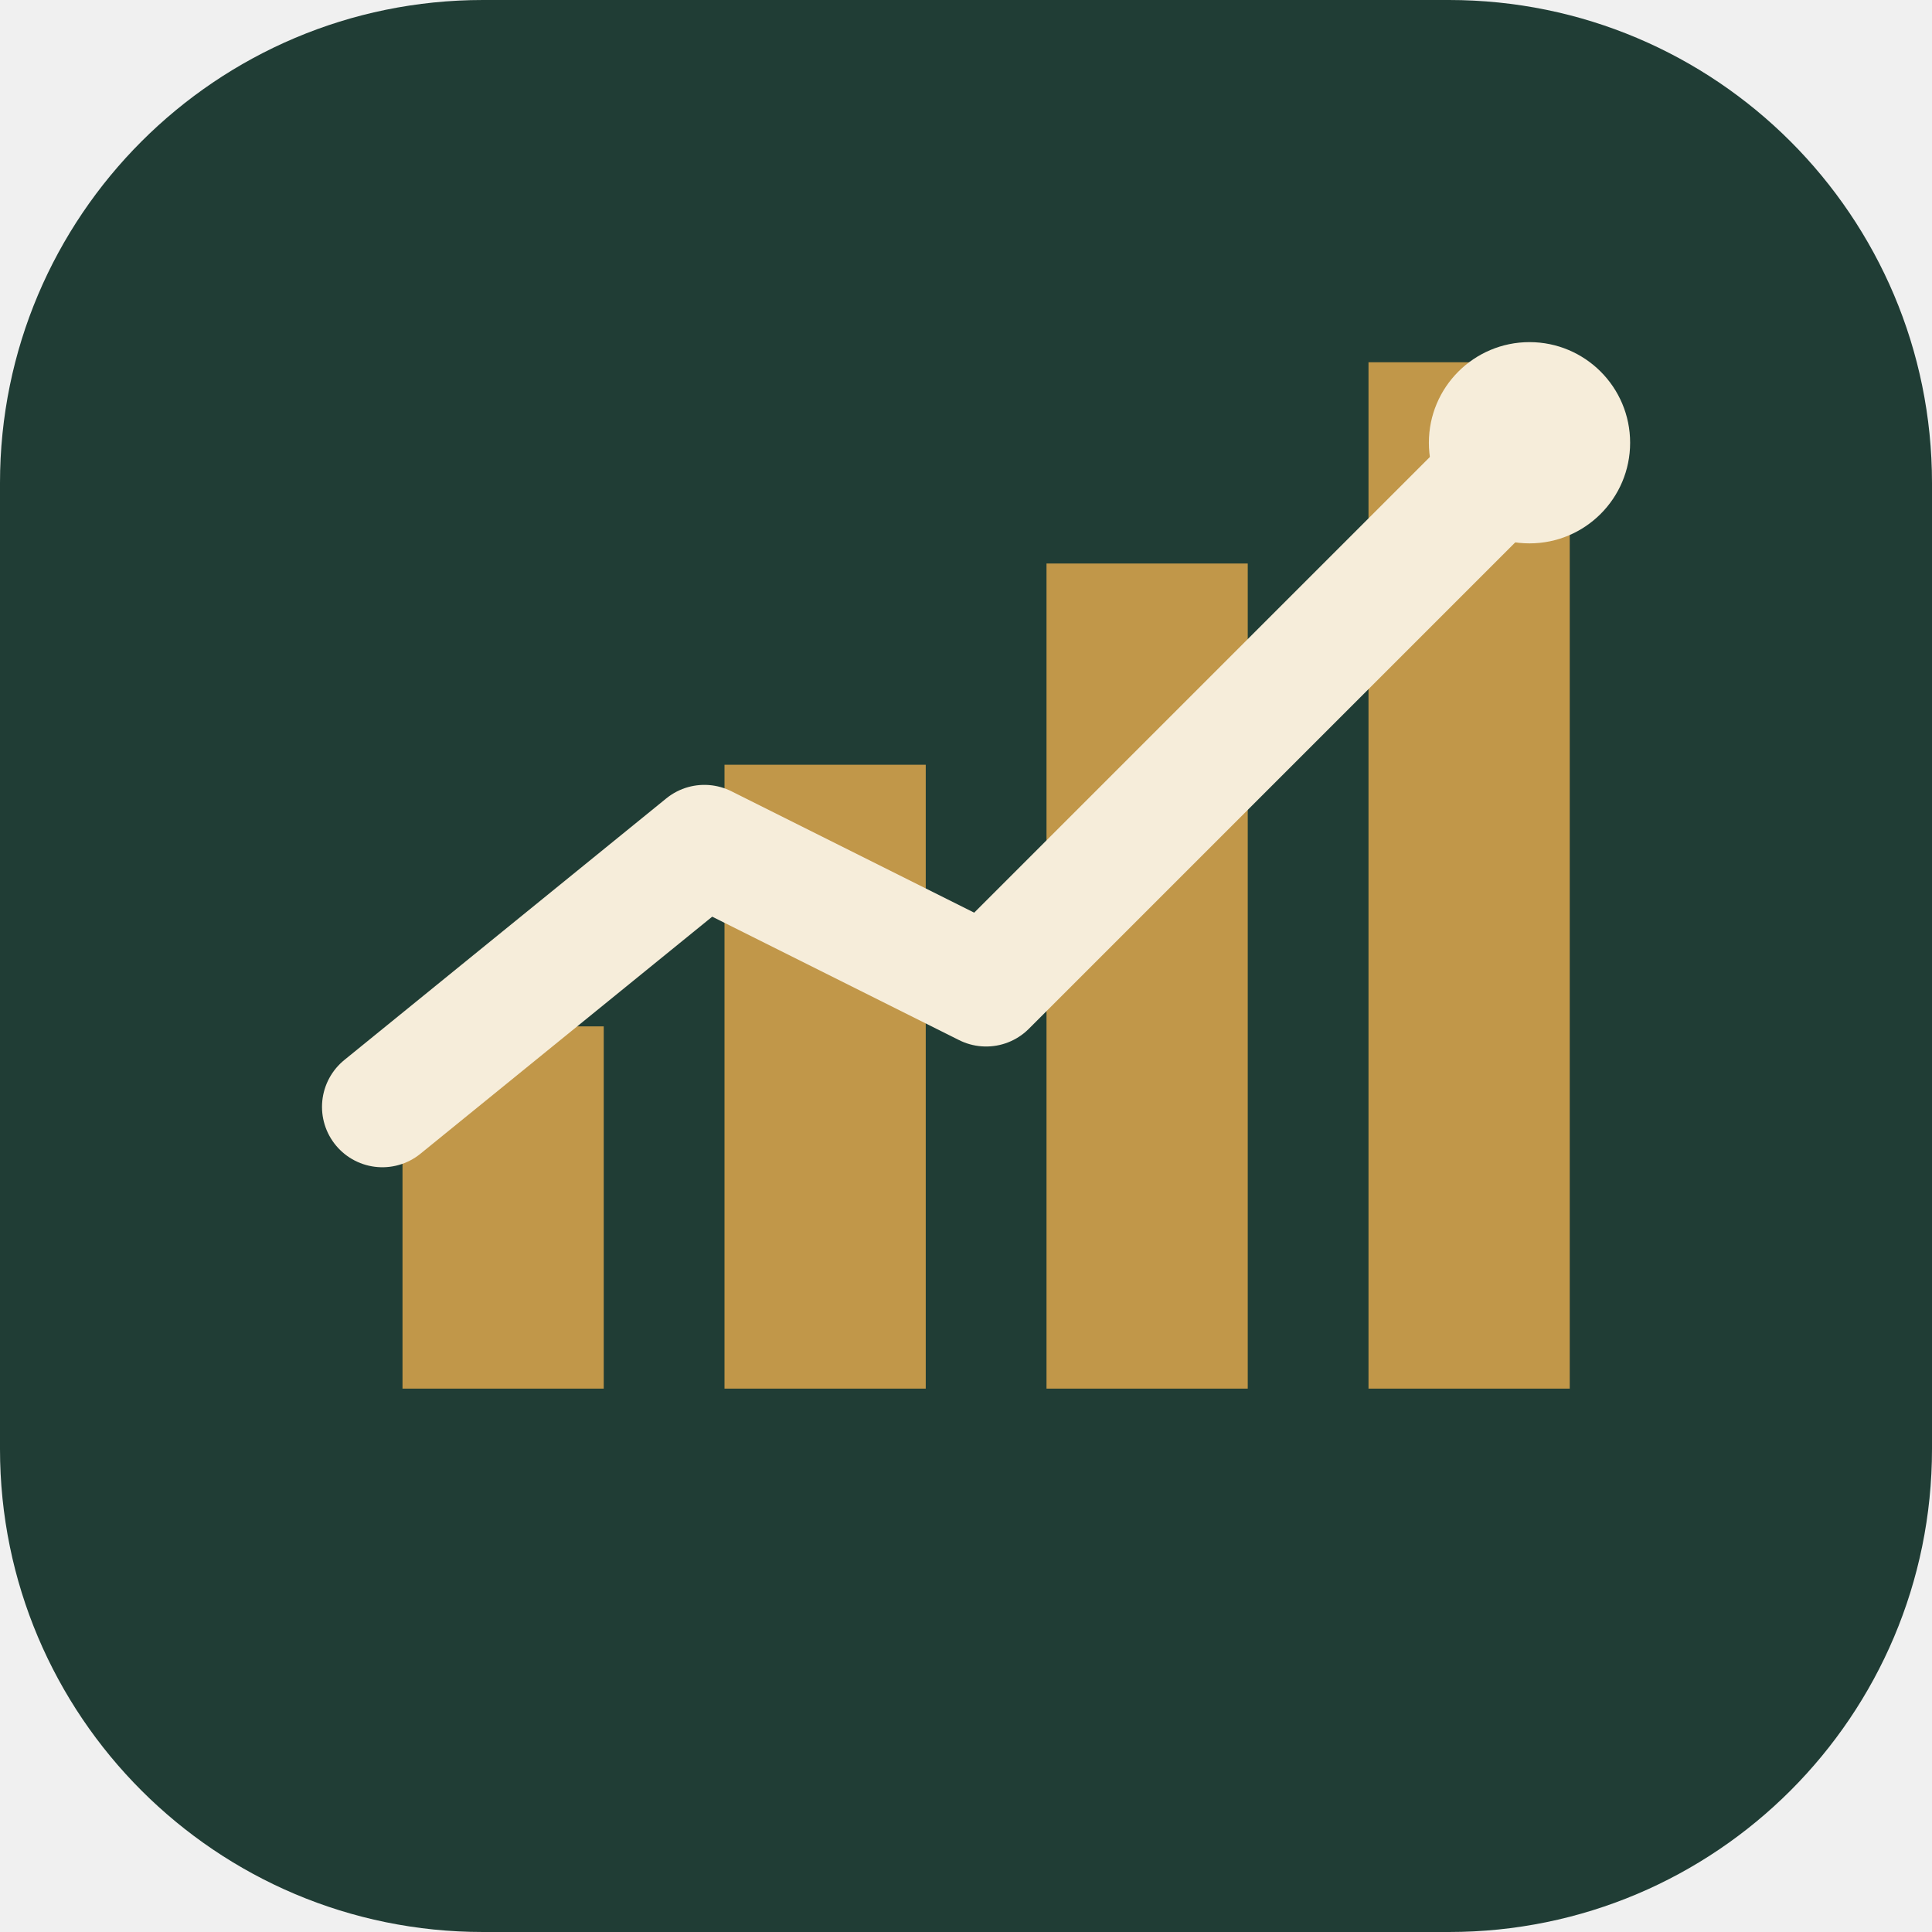
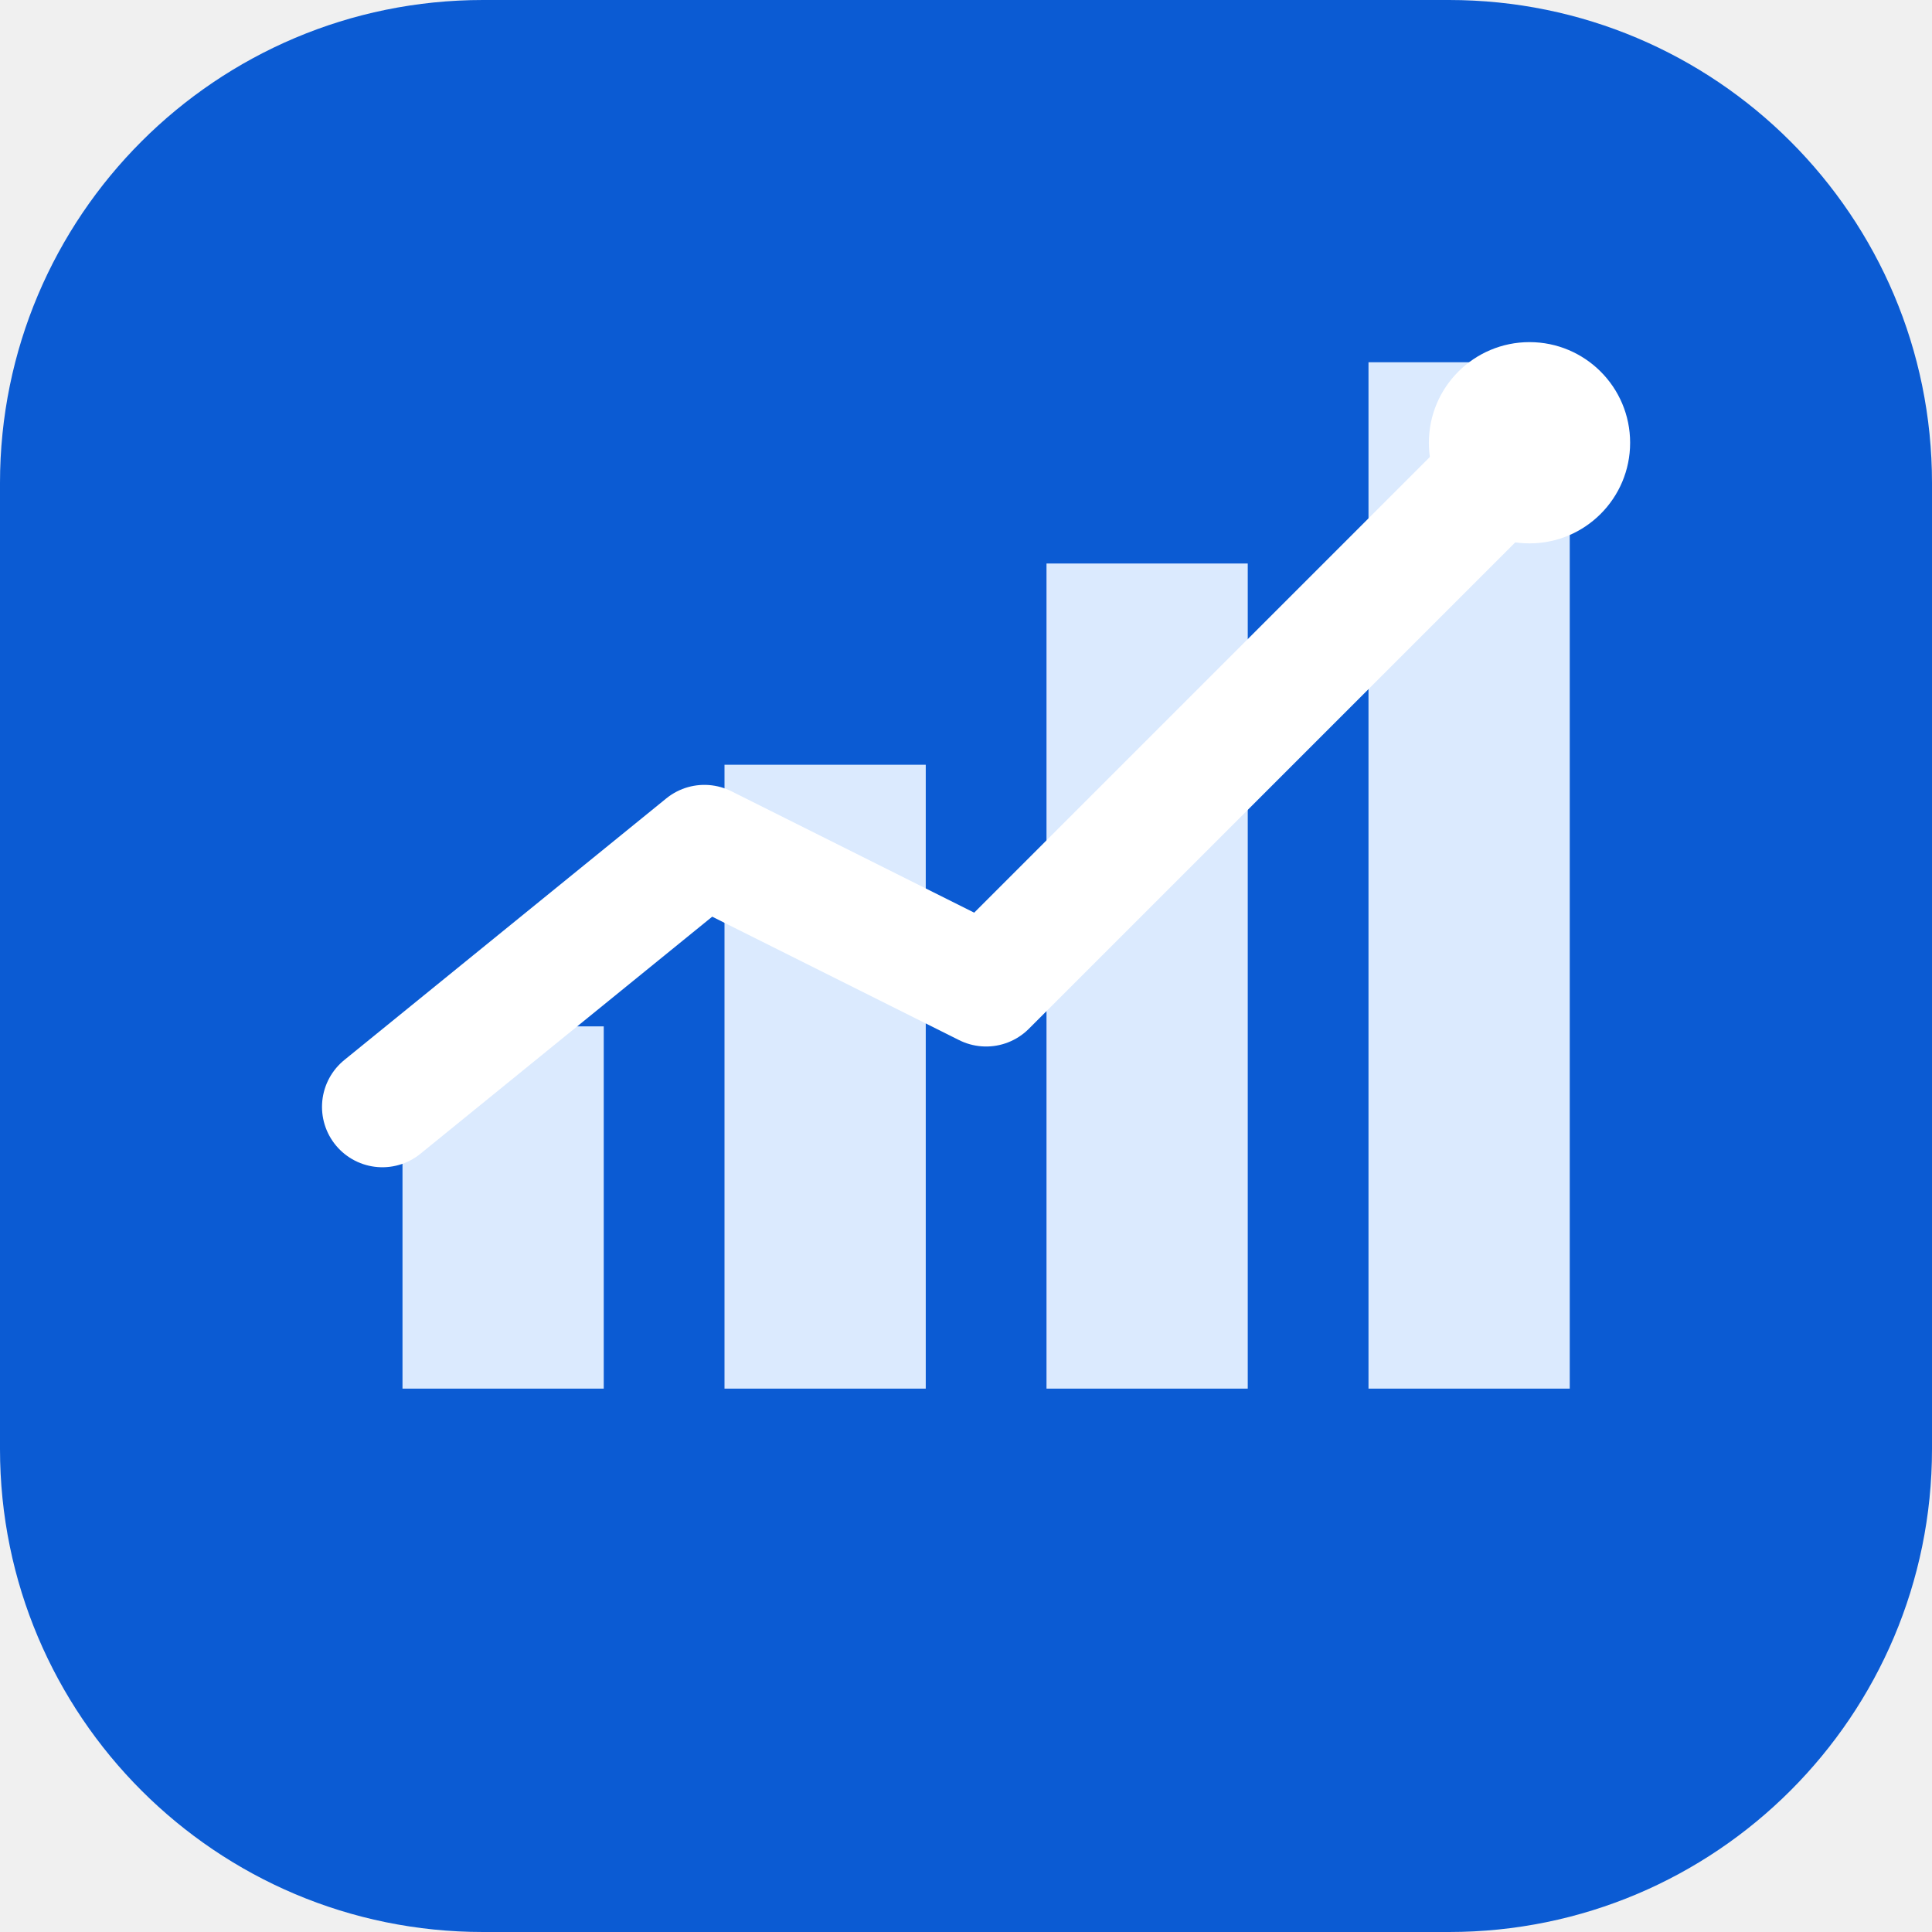
<svg xmlns="http://www.w3.org/2000/svg" viewBox="0 0 96 96" role="img" aria-labelledby="title desc">
-   <rect width="96" height="96" rx="24" fill="#203d35" />
-   <path d="M20 69h10V51H20v18Zm16 0h10V38H36v31Zm16 0h10V28H52v41Zm16 0h10V18H68v51Z" fill="#c89b4a" opacity=".95" />
-   <path d="m19 55 16-13 14 7 27-27" fill="none" stroke="#f6edda" stroke-linecap="round" stroke-linejoin="round" stroke-width="6" />
-   <circle cx="76" cy="22" r="5" fill="#f6edda" />
+   <rect width="96" height="96" rx="24" fill="#0b5bd3" />
+   <path d="M20 69h10V51H20v18Zm16 0h10V38H36v31Zm16 0h10V28H52v41Zm16 0h10V18H68v51Z" fill="#dbeafe" />
+   <path d="m19 55 16-13 14 7 27-27" fill="none" stroke="#ffffff" stroke-linecap="round" stroke-linejoin="round" stroke-width="6" />
+   <circle cx="76" cy="22" r="5" fill="#ffffff" />
</svg>
